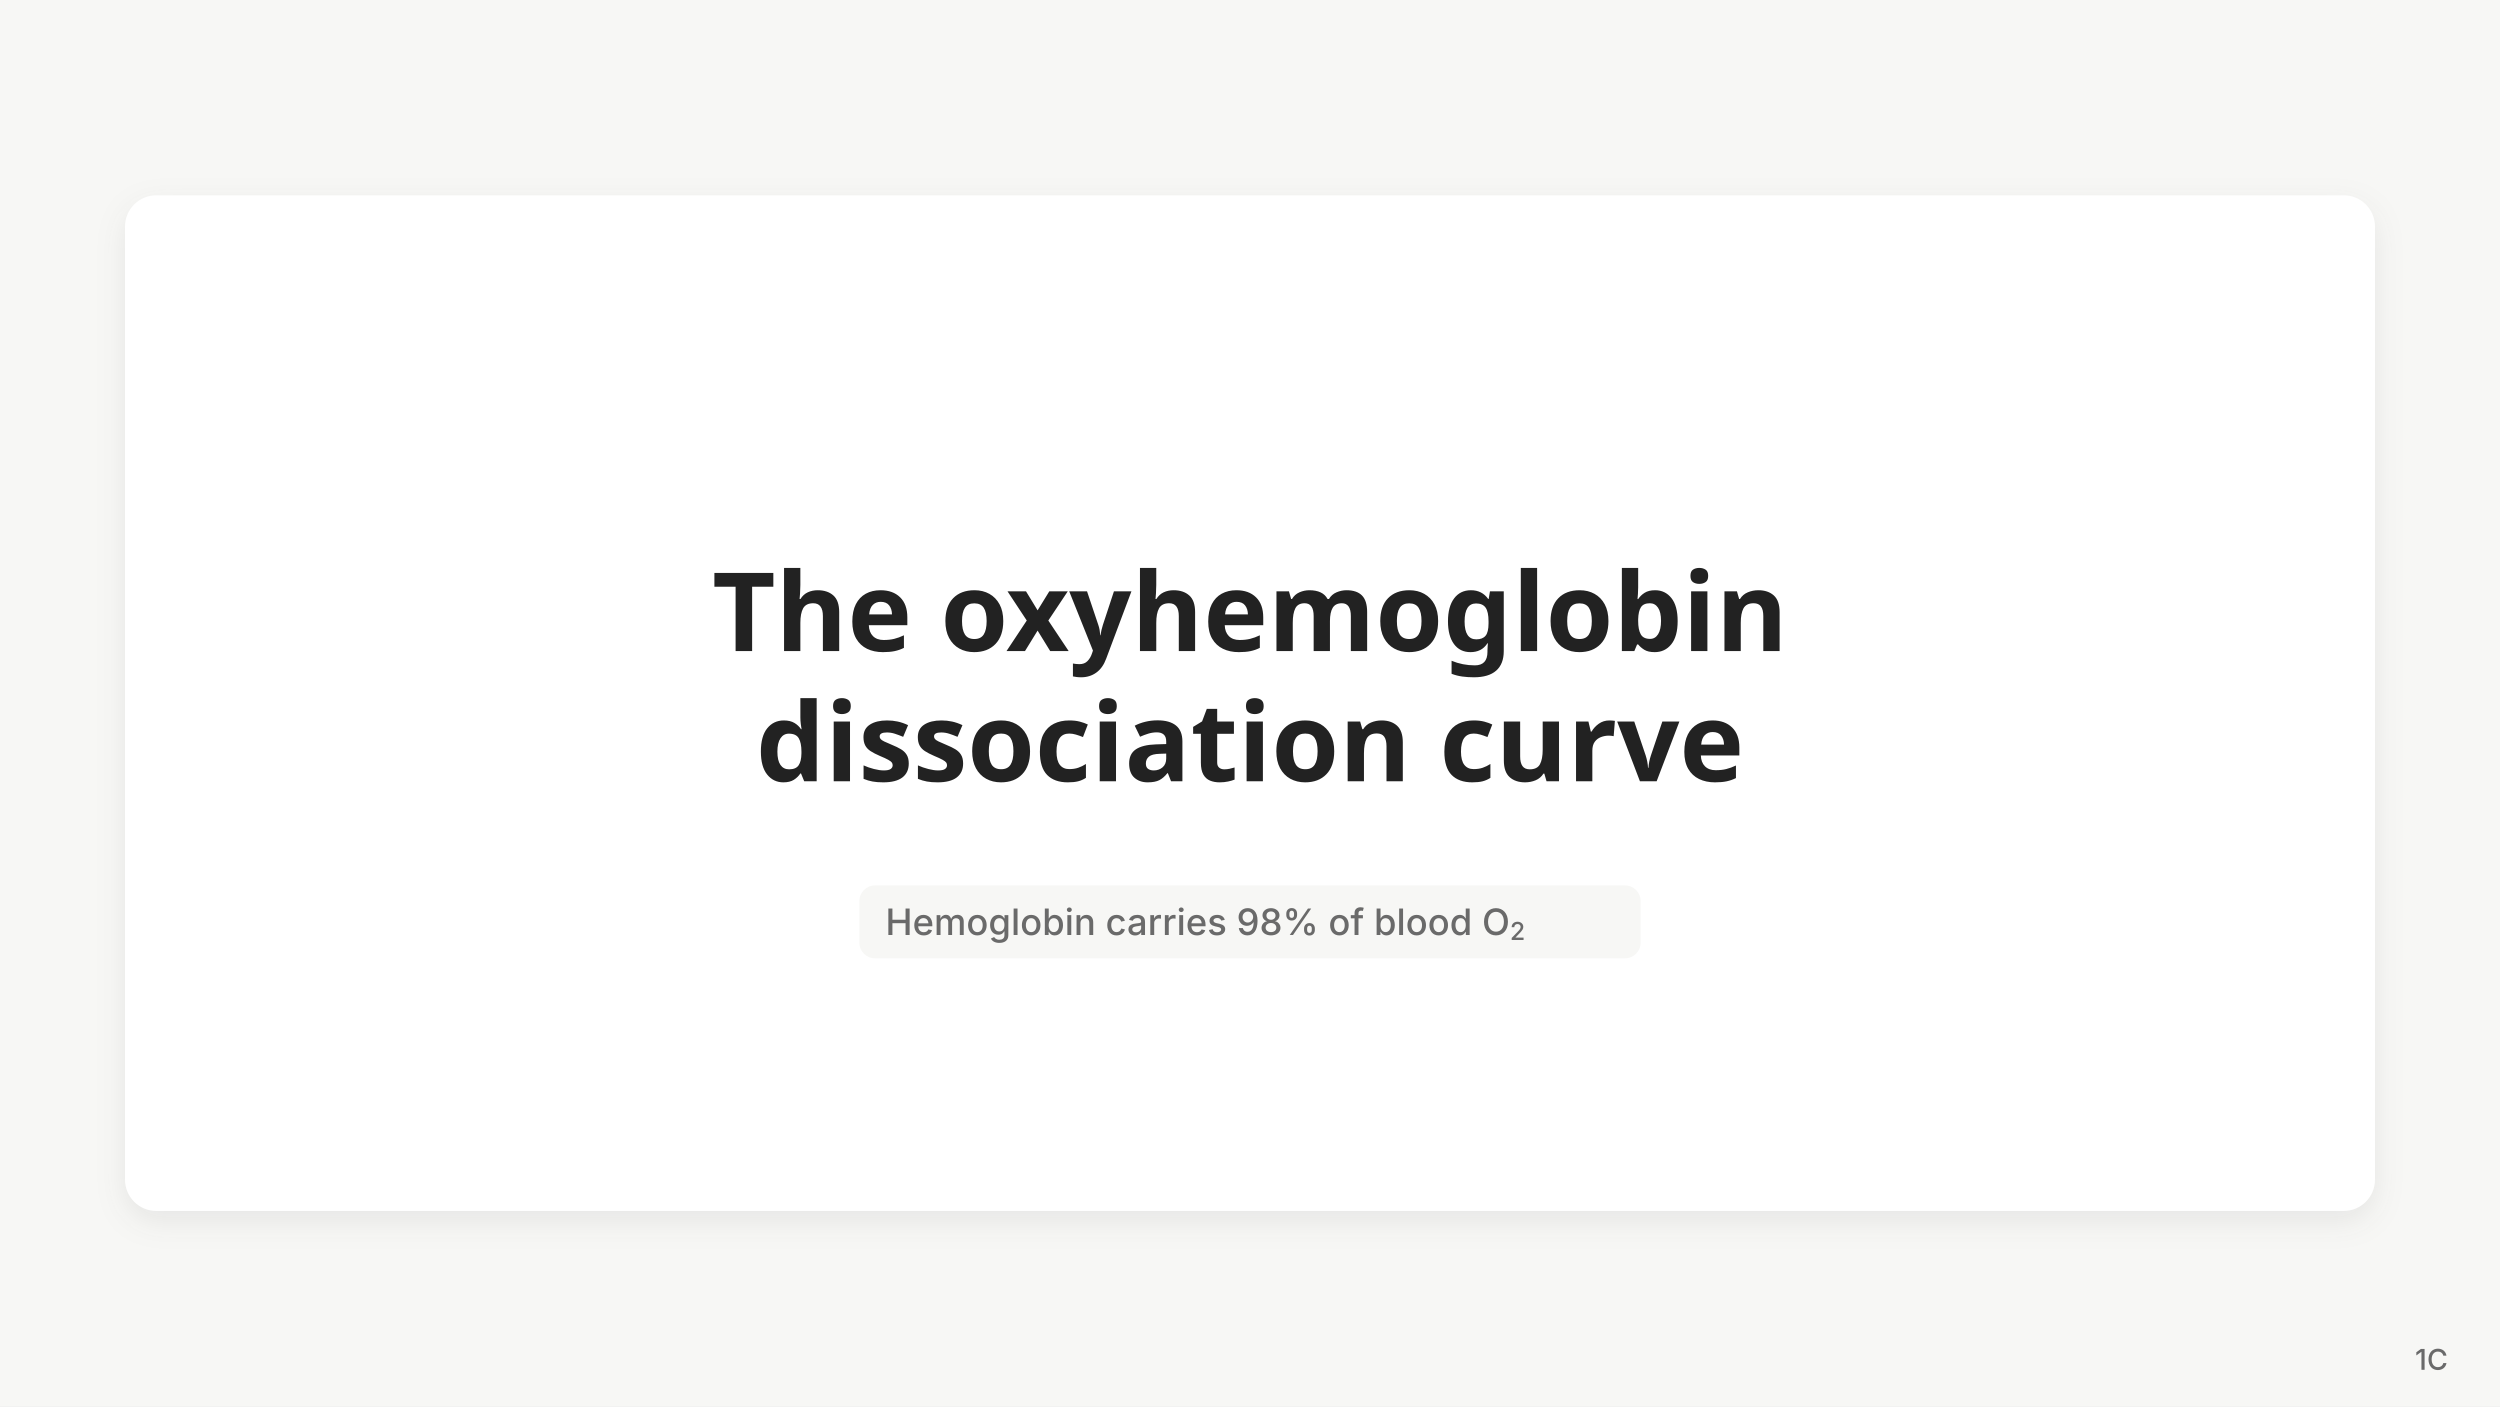
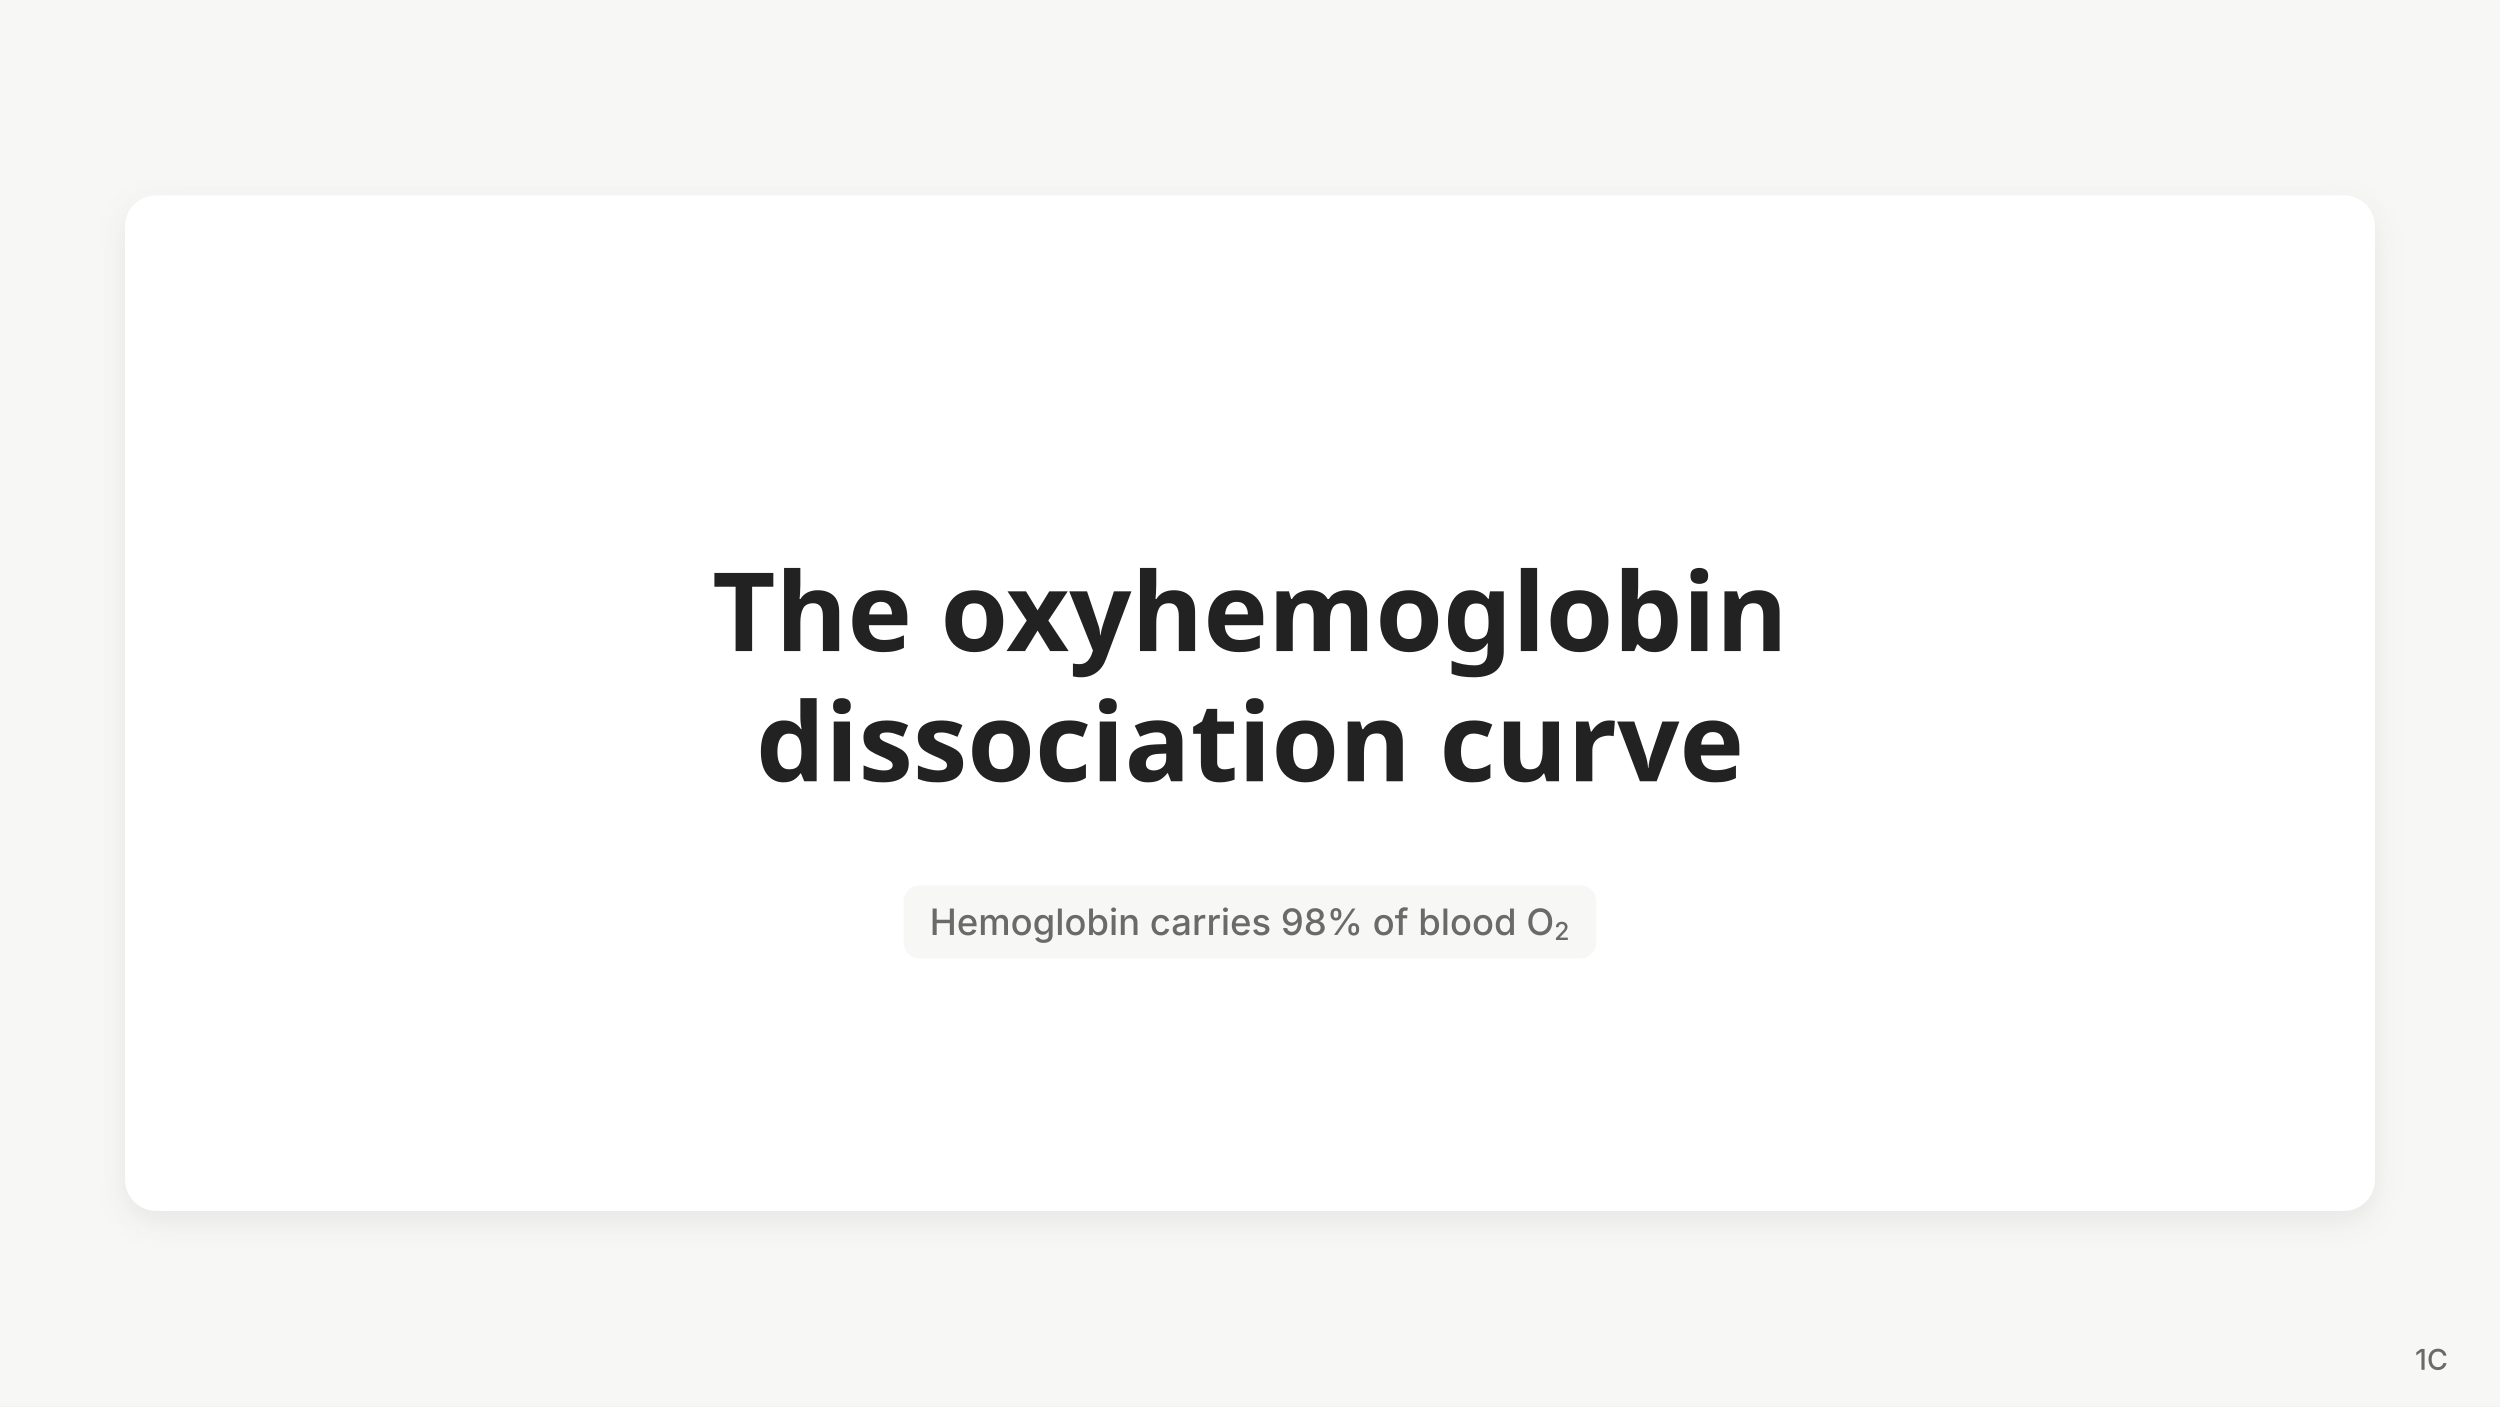
<svg xmlns="http://www.w3.org/2000/svg" width="1920" height="1080" viewBox="0 0 1920 1080">
  <defs>
    <filter id="soft" x="-20%" y="-20%" width="140%" height="160%">
      <feGaussianBlur stdDeviation="12" />
    </filter>
  </defs>
  <g id="Background_x2F_Fill">
    <rect width="1920" height="1080" fill="#F7F7F5" />
  </g>
  <g id="Background_x2F_Stage">
    <rect x="96" y="158" width="1728" height="780" rx="24" fill="#222222" opacity="0.08" filter="url(#soft)" />
    <rect x="96" y="150" width="1728" height="780" rx="24" fill="#FFFFFF" />
  </g>
  <g id="Title_x2F_Text">
    <text x="960.0" y="500.0" text-anchor="middle" style="font-family:Manrope;font-size:84px;font-weight:600" fill="#222222">The oxyhemoglobin</text>
    <text x="960.0" y="600.0" text-anchor="middle" style="font-family:Manrope;font-size:84px;font-weight:600" fill="#222222">dissociation curve</text>
  </g>
  <g id="Title_x2F_Fact">
-     <rect x="660" y="680" width="600" height="56" rx="12" fill="#F7F7F5" />
-     <text x="680.0" y="718.1" text-anchor="start" style="font-family:Inter;font-size:28px;font-weight:500" fill="#6A6A6A">Hemoglobin carries 98% of blood O<tspan font-size="19" baseline-shift="sub">2</tspan>
+     <rect x="694" y="680" width="532" height="56" rx="12" fill="#F7F7F5" />
+     <text x="714.0" y="718.1" text-anchor="start" style="font-family:Inter;font-size:28px;font-weight:500" fill="#6A6A6A">Hemoglobin carries 98% of blood O<tspan font-size="19" baseline-shift="sub">2</tspan>
    </text>
  </g>
  <g id="Meta_x2F_BeatID">
    <text x="1880.0" y="1052.0" text-anchor="end" style="font-family:Inter;font-size:22px;font-weight:500" fill="#6A6A6A">1C</text>
  </g>
</svg>
